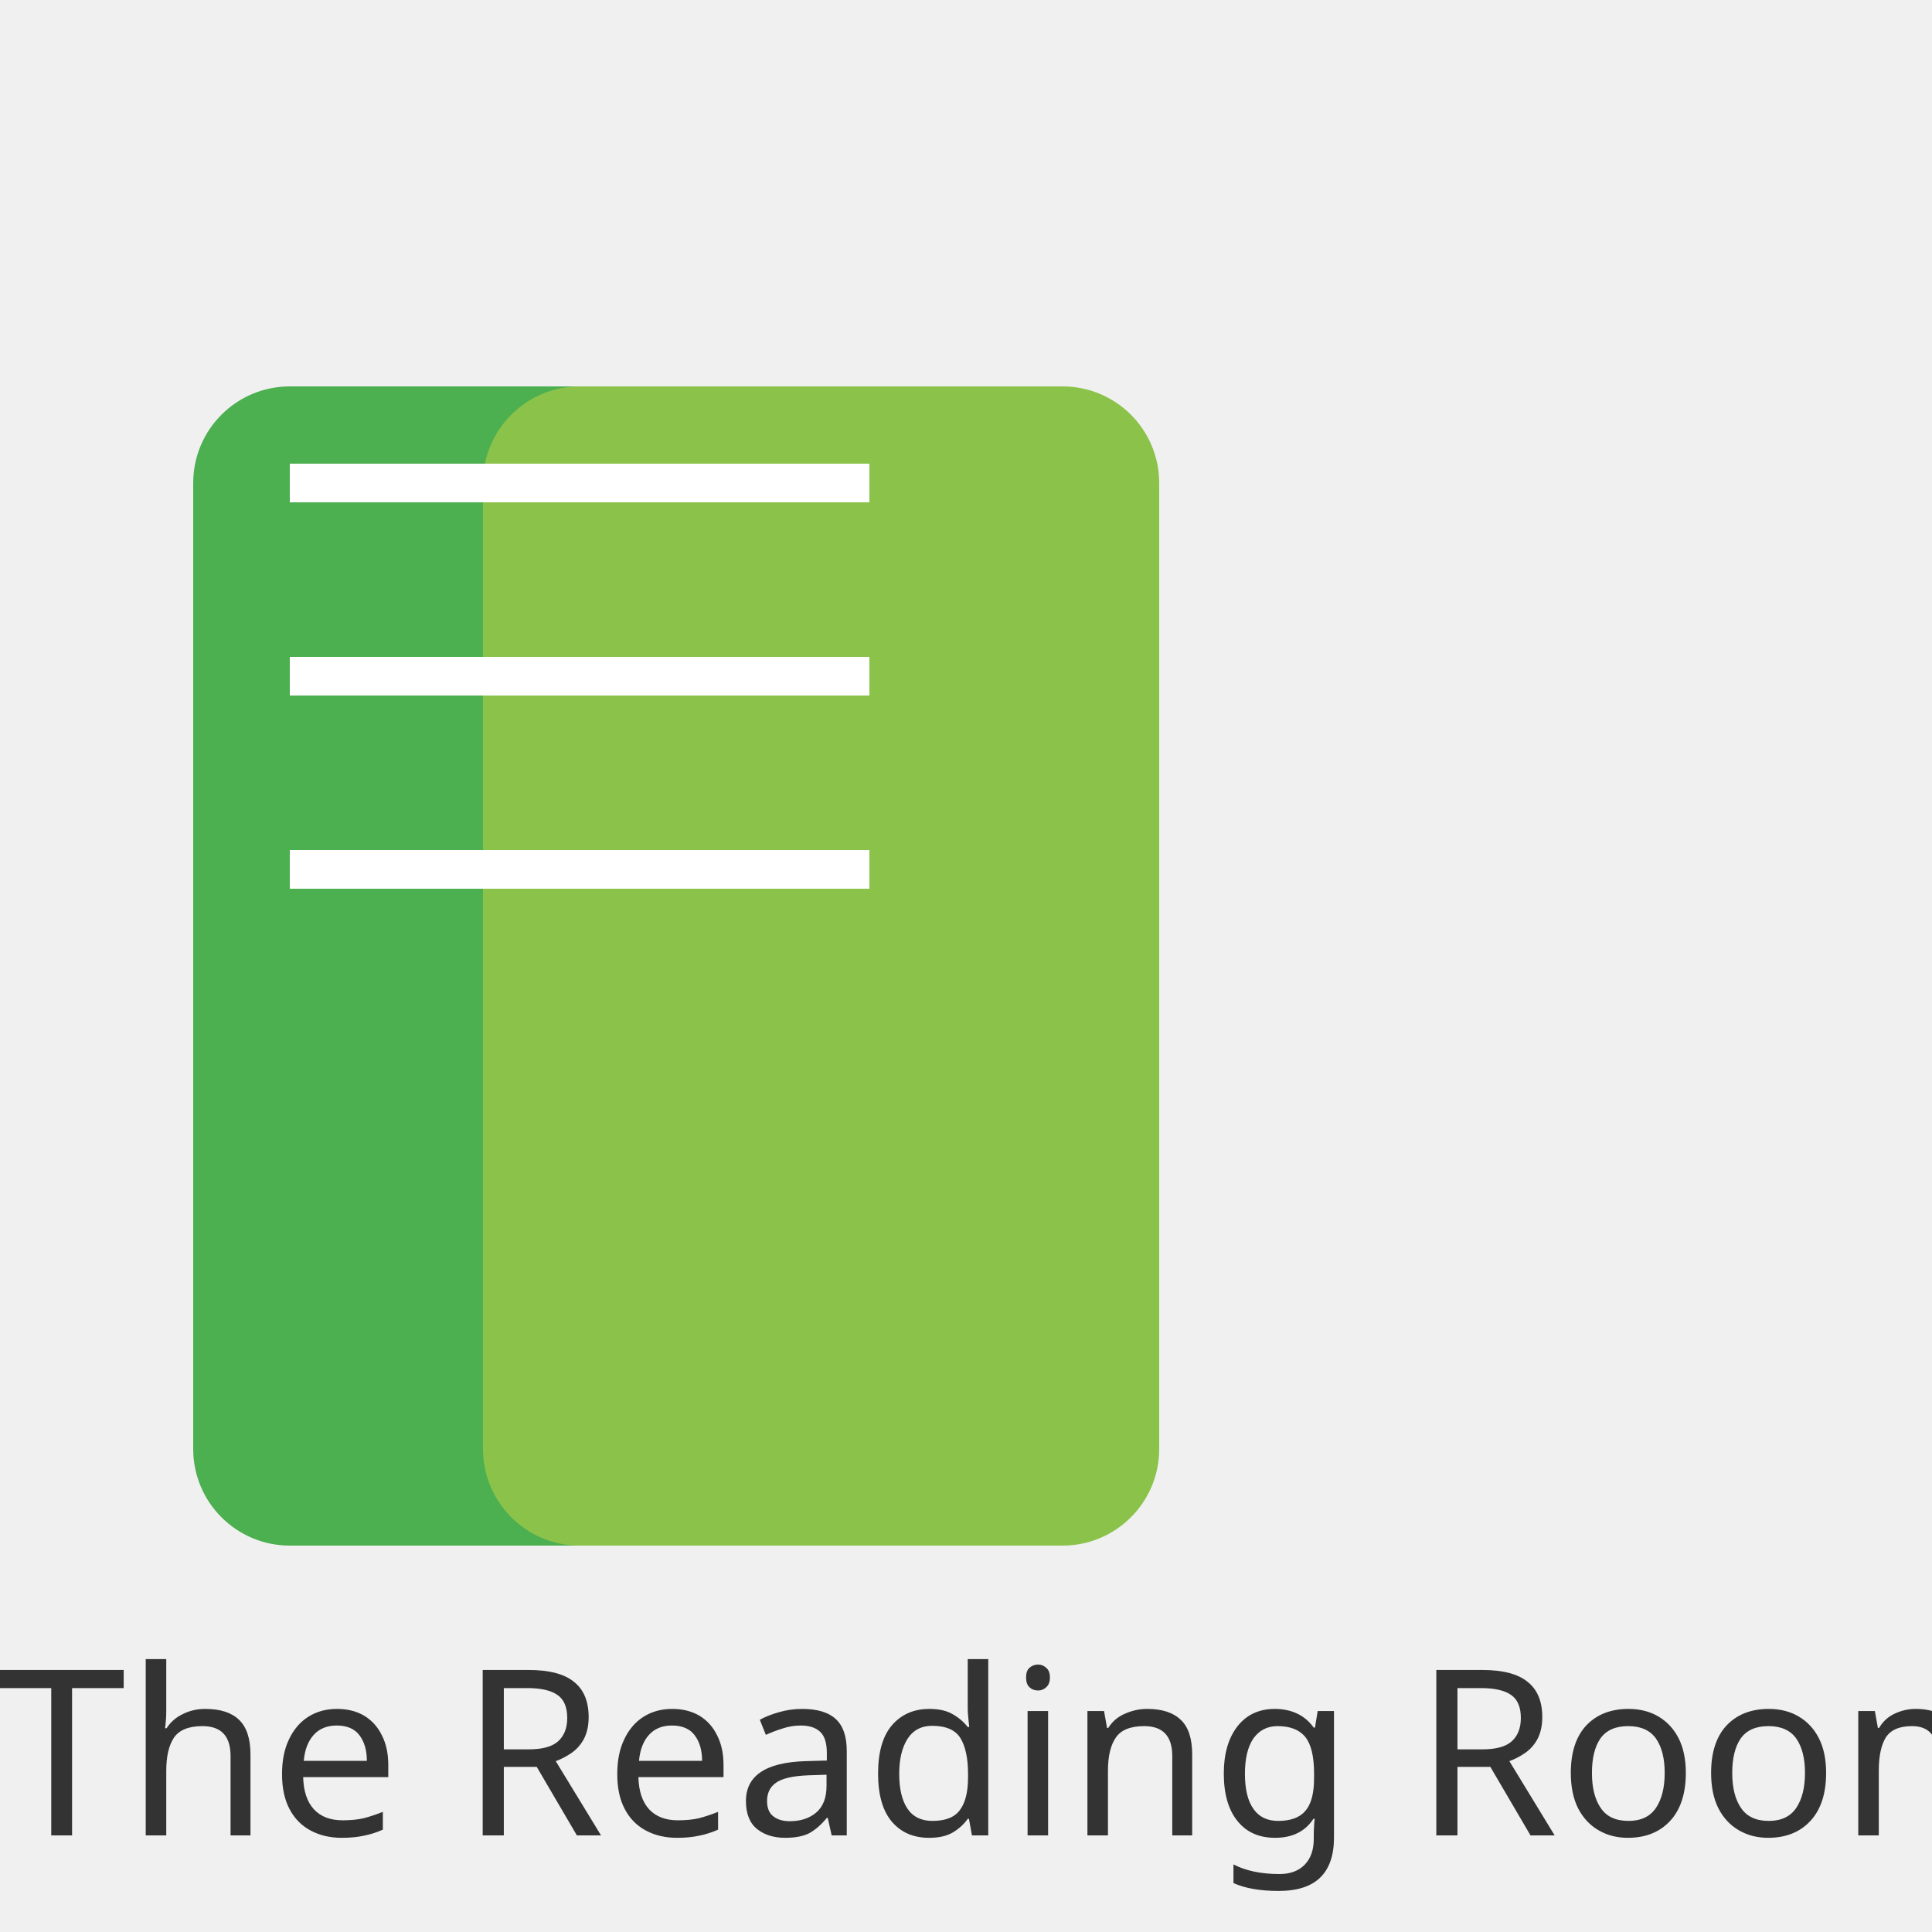
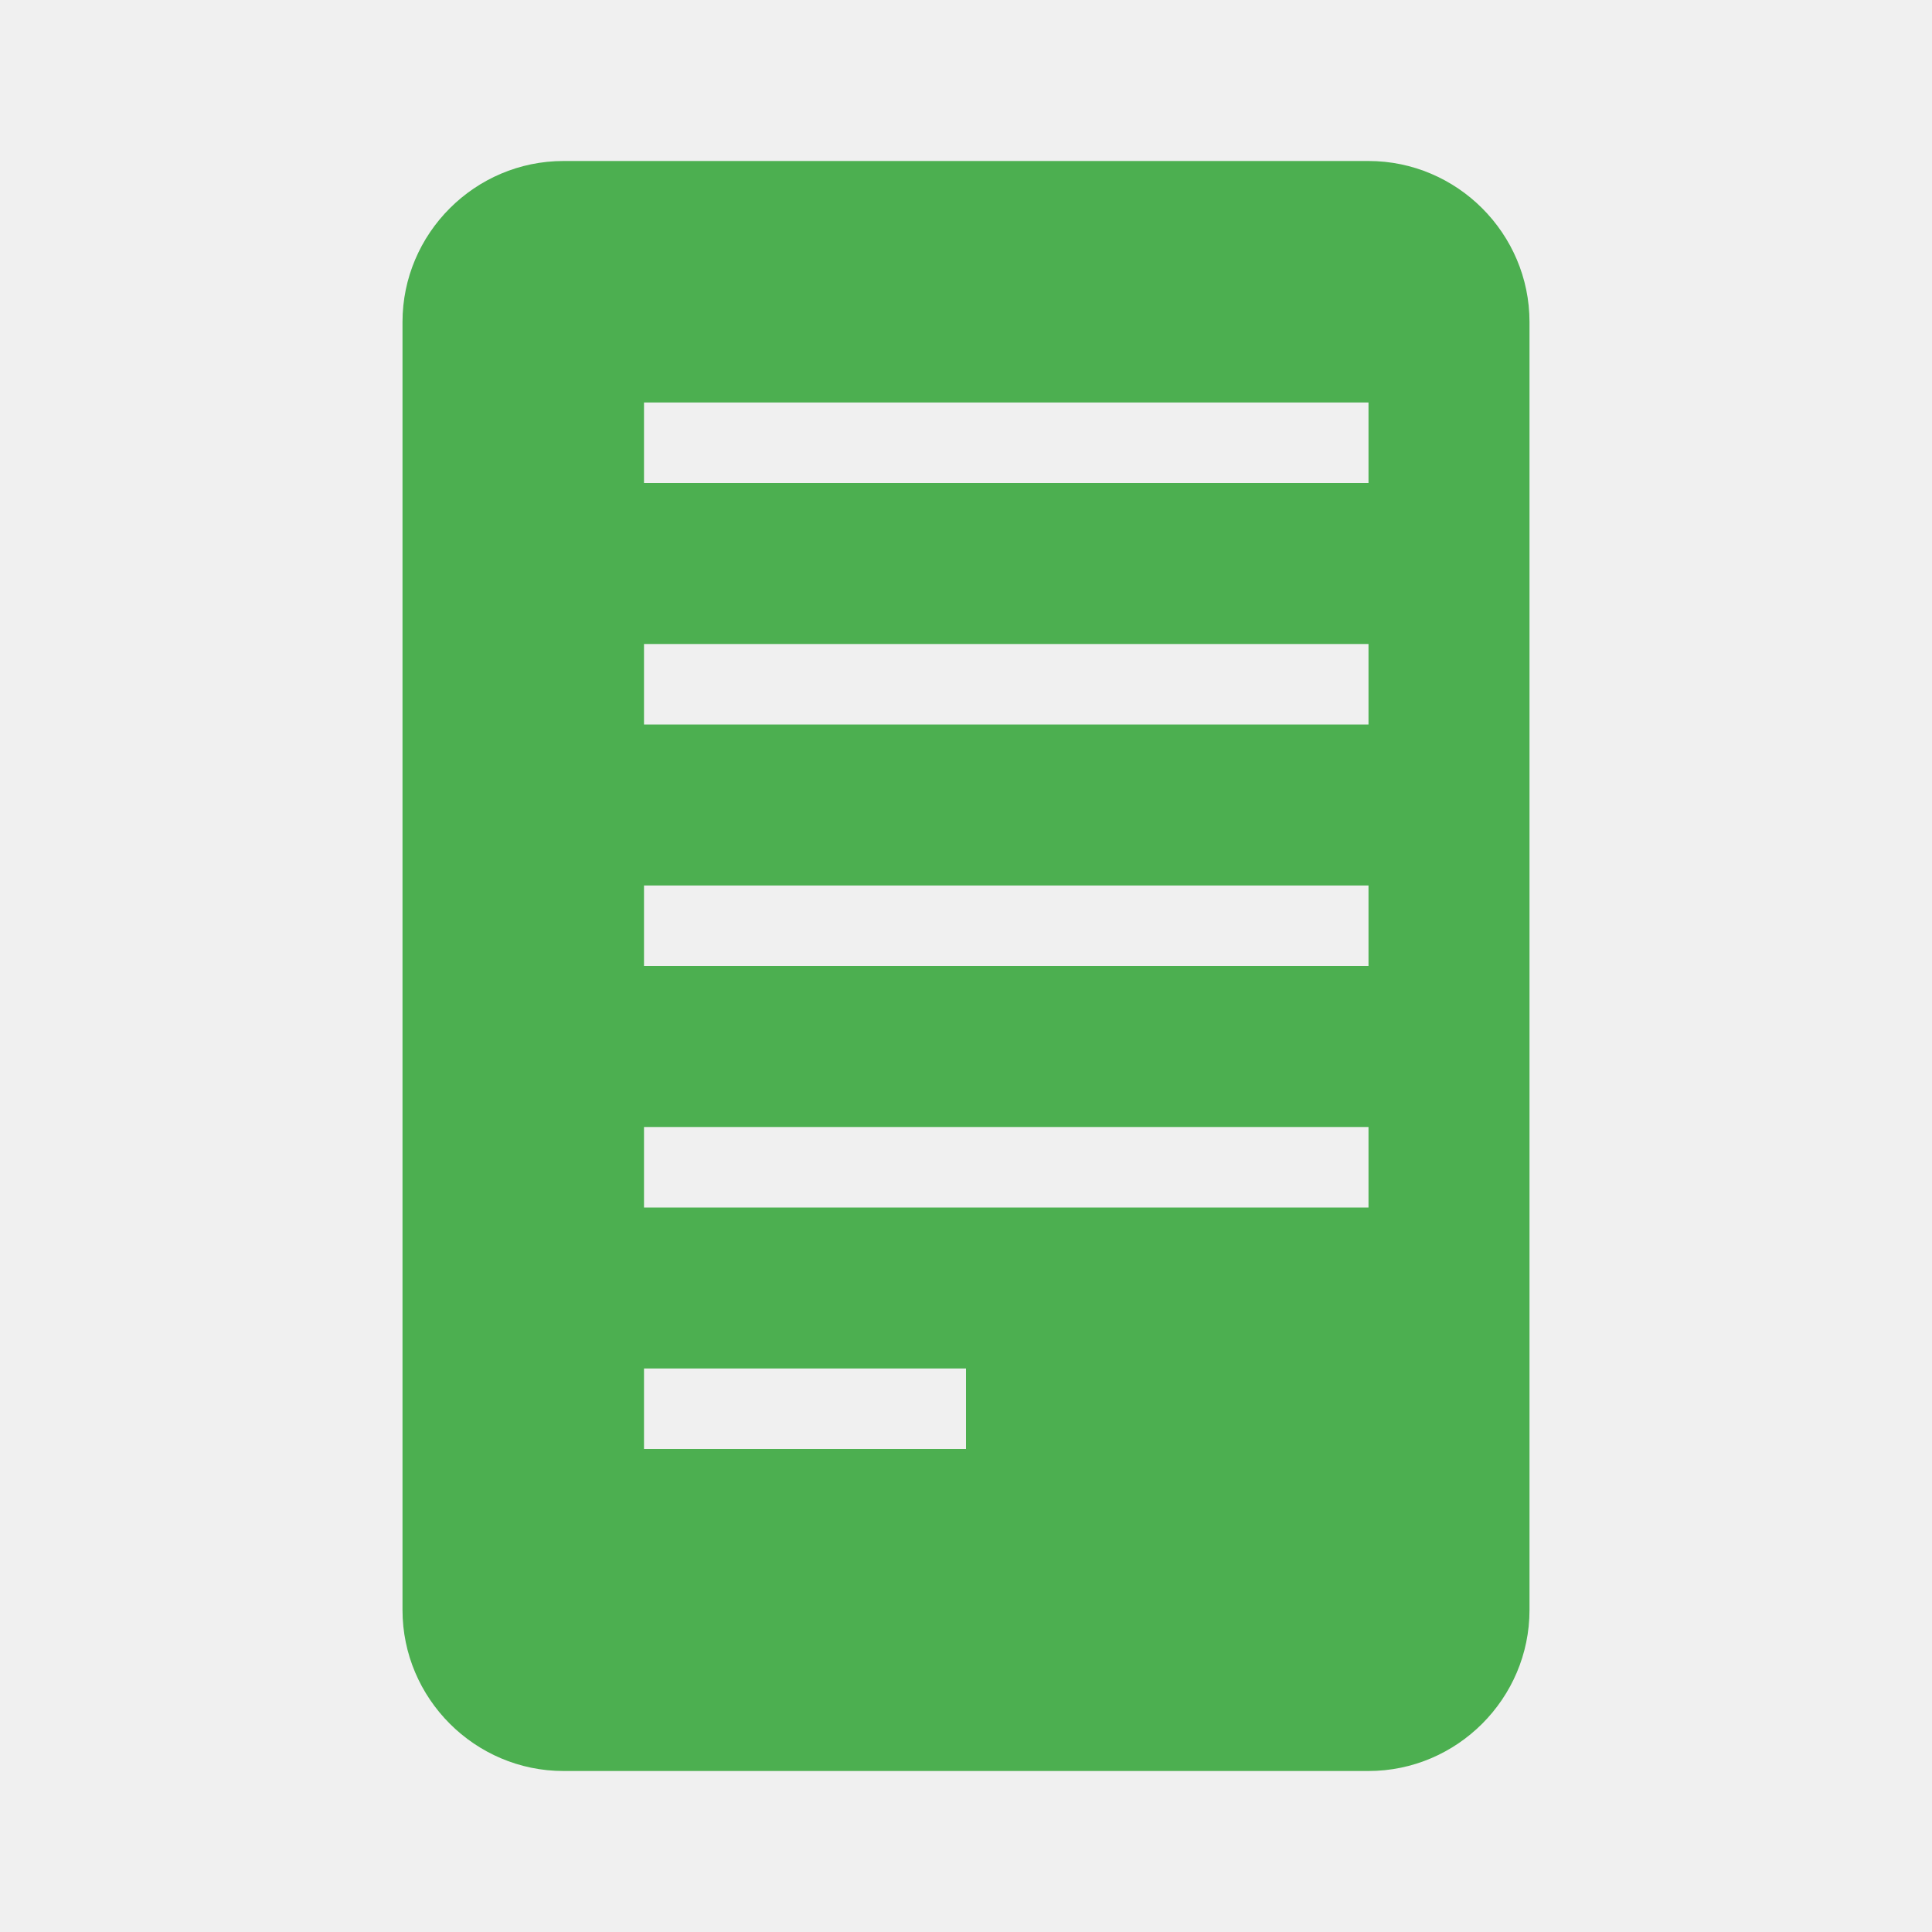
- <svg xmlns="http://www.w3.org/2000/svg" version="1.1" id="Layer_1" viewBox="0 0 100 100" xml:space="preserve" width="60px" height="60px">
-   <rect x="10" y="20" width="35" height="60" fill="#4CAF50" rx="5" />
-   <rect x="25" y="20" width="35" height="60" fill="#8BC34A" rx="5" />
-   <line x1="15" y1="25" x2="45" y2="25" stroke="#FFF" stroke-width="2" />
-   <line x1="15" y1="35" x2="45" y2="35" stroke="#FFF" stroke-width="2" />
-   <line x1="15" y1="45" x2="45" y2="45" stroke="#FFF" stroke-width="2" />
-   <text x="50%" y="95%" font-family="'Segoe UI', Tahoma, Geneva, Verdana, sans-serif" font-size="12px" text-anchor="middle" fill="#333">
-     The Reading Room
-   </text>
+ <svg xmlns="http://www.w3.org/2000/svg" viewBox="0 0 24 24" width="64" height="64" fill="#4CAF50">
+   <path d="M17 2H7C5.9 2 5 2.9 5 4v16c0 1.1.9 2 2 2h10c1.1 0 2-.9 2-2V4c0-1.1-.9-2-2-2zm-5 16H8v-1h4v1zm5-3H8v-1h9v1zm0-3H8v-1h9v1zm0-3H8V8h9v1zm0-3H8V5h9v1z" />
</svg>
